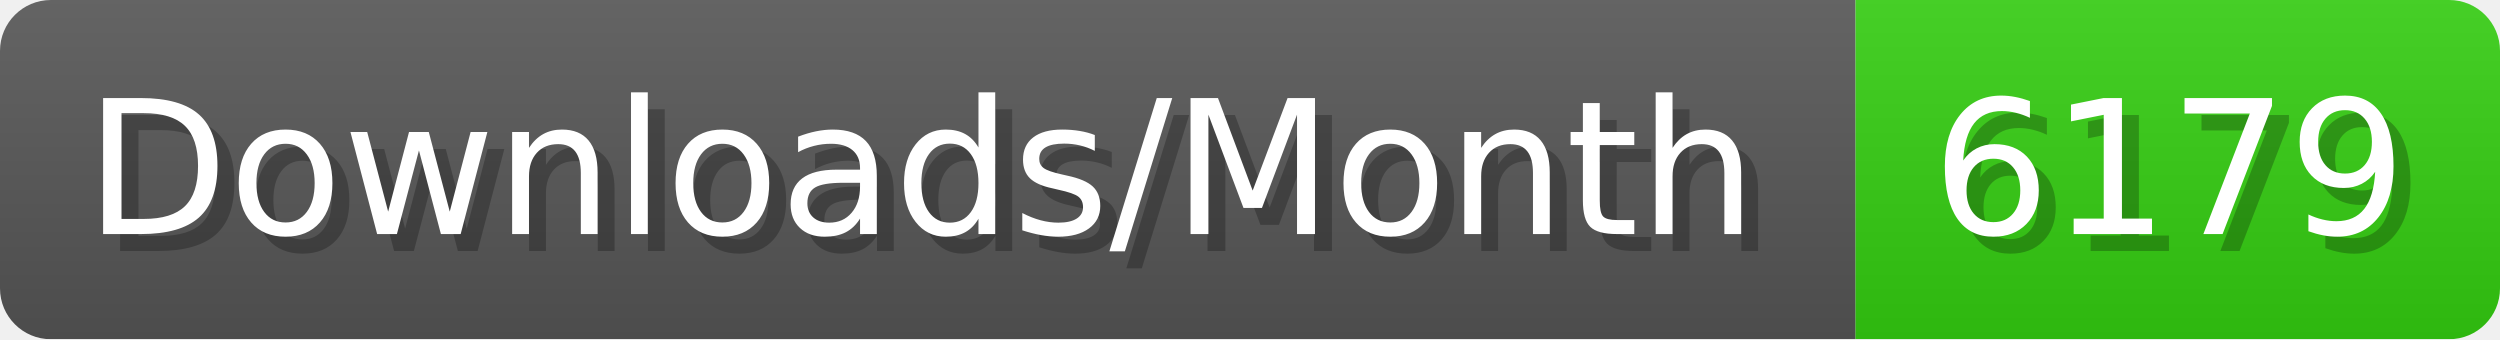
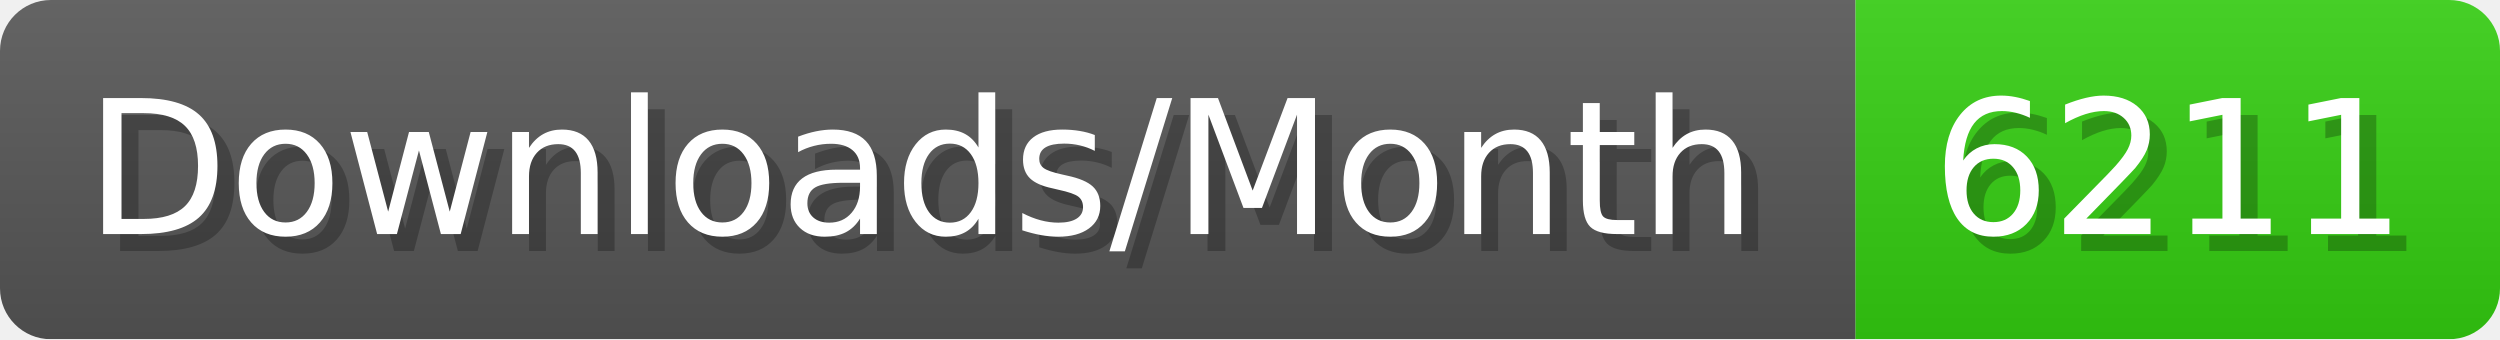
- <svg xmlns="http://www.w3.org/2000/svg" width="147.4" height="20" viewBox="0 0 1474 200" role="img" aria-label="Downloads/Month: 6179">
+ <svg xmlns="http://www.w3.org/2000/svg" width="147.4" height="20" viewBox="0 0 1474 200" role="img" aria-label="Downloads/Month: 6211">
  <linearGradient id="YlXUI" x2="0" y2="100%">
    <stop offset="0" stop-opacity=".1" stop-color="#EEE" />
    <stop offset="1" stop-opacity=".1" />
  </linearGradient>
  <mask id="JHhop">
    <rect width="1474" height="200" rx="30" fill="#FFF" />
  </mask>
  <g mask="url(#JHhop)">
    <rect width="1094" height="200" fill="#555" />
    <rect width="380" height="200" fill="#3C1" x="1094" />
    <rect width="1474" height="200" fill="url(#YlXUI)" />
  </g>
  <g aria-hidden="true" fill="#fff" text-anchor="start" font-family="Verdana,DejaVu Sans,sans-serif" font-size="110">
    <text x="60" y="148" textLength="994" fill="#000" opacity="0.25">Downloads/Month</text>
    <text x="50" y="138" textLength="994">Downloads/Month</text>
-     <text x="1149" y="148" textLength="280" fill="#000" opacity="0.25">6179</text>
-     <text x="1139" y="138" textLength="280">6179</text>
+     <text x="1149" y="148" textLength="280" fill="#000" opacity="0.25">6211</text>
+     <text x="1139" y="138" textLength="280">6211</text>
  </g>
</svg>
